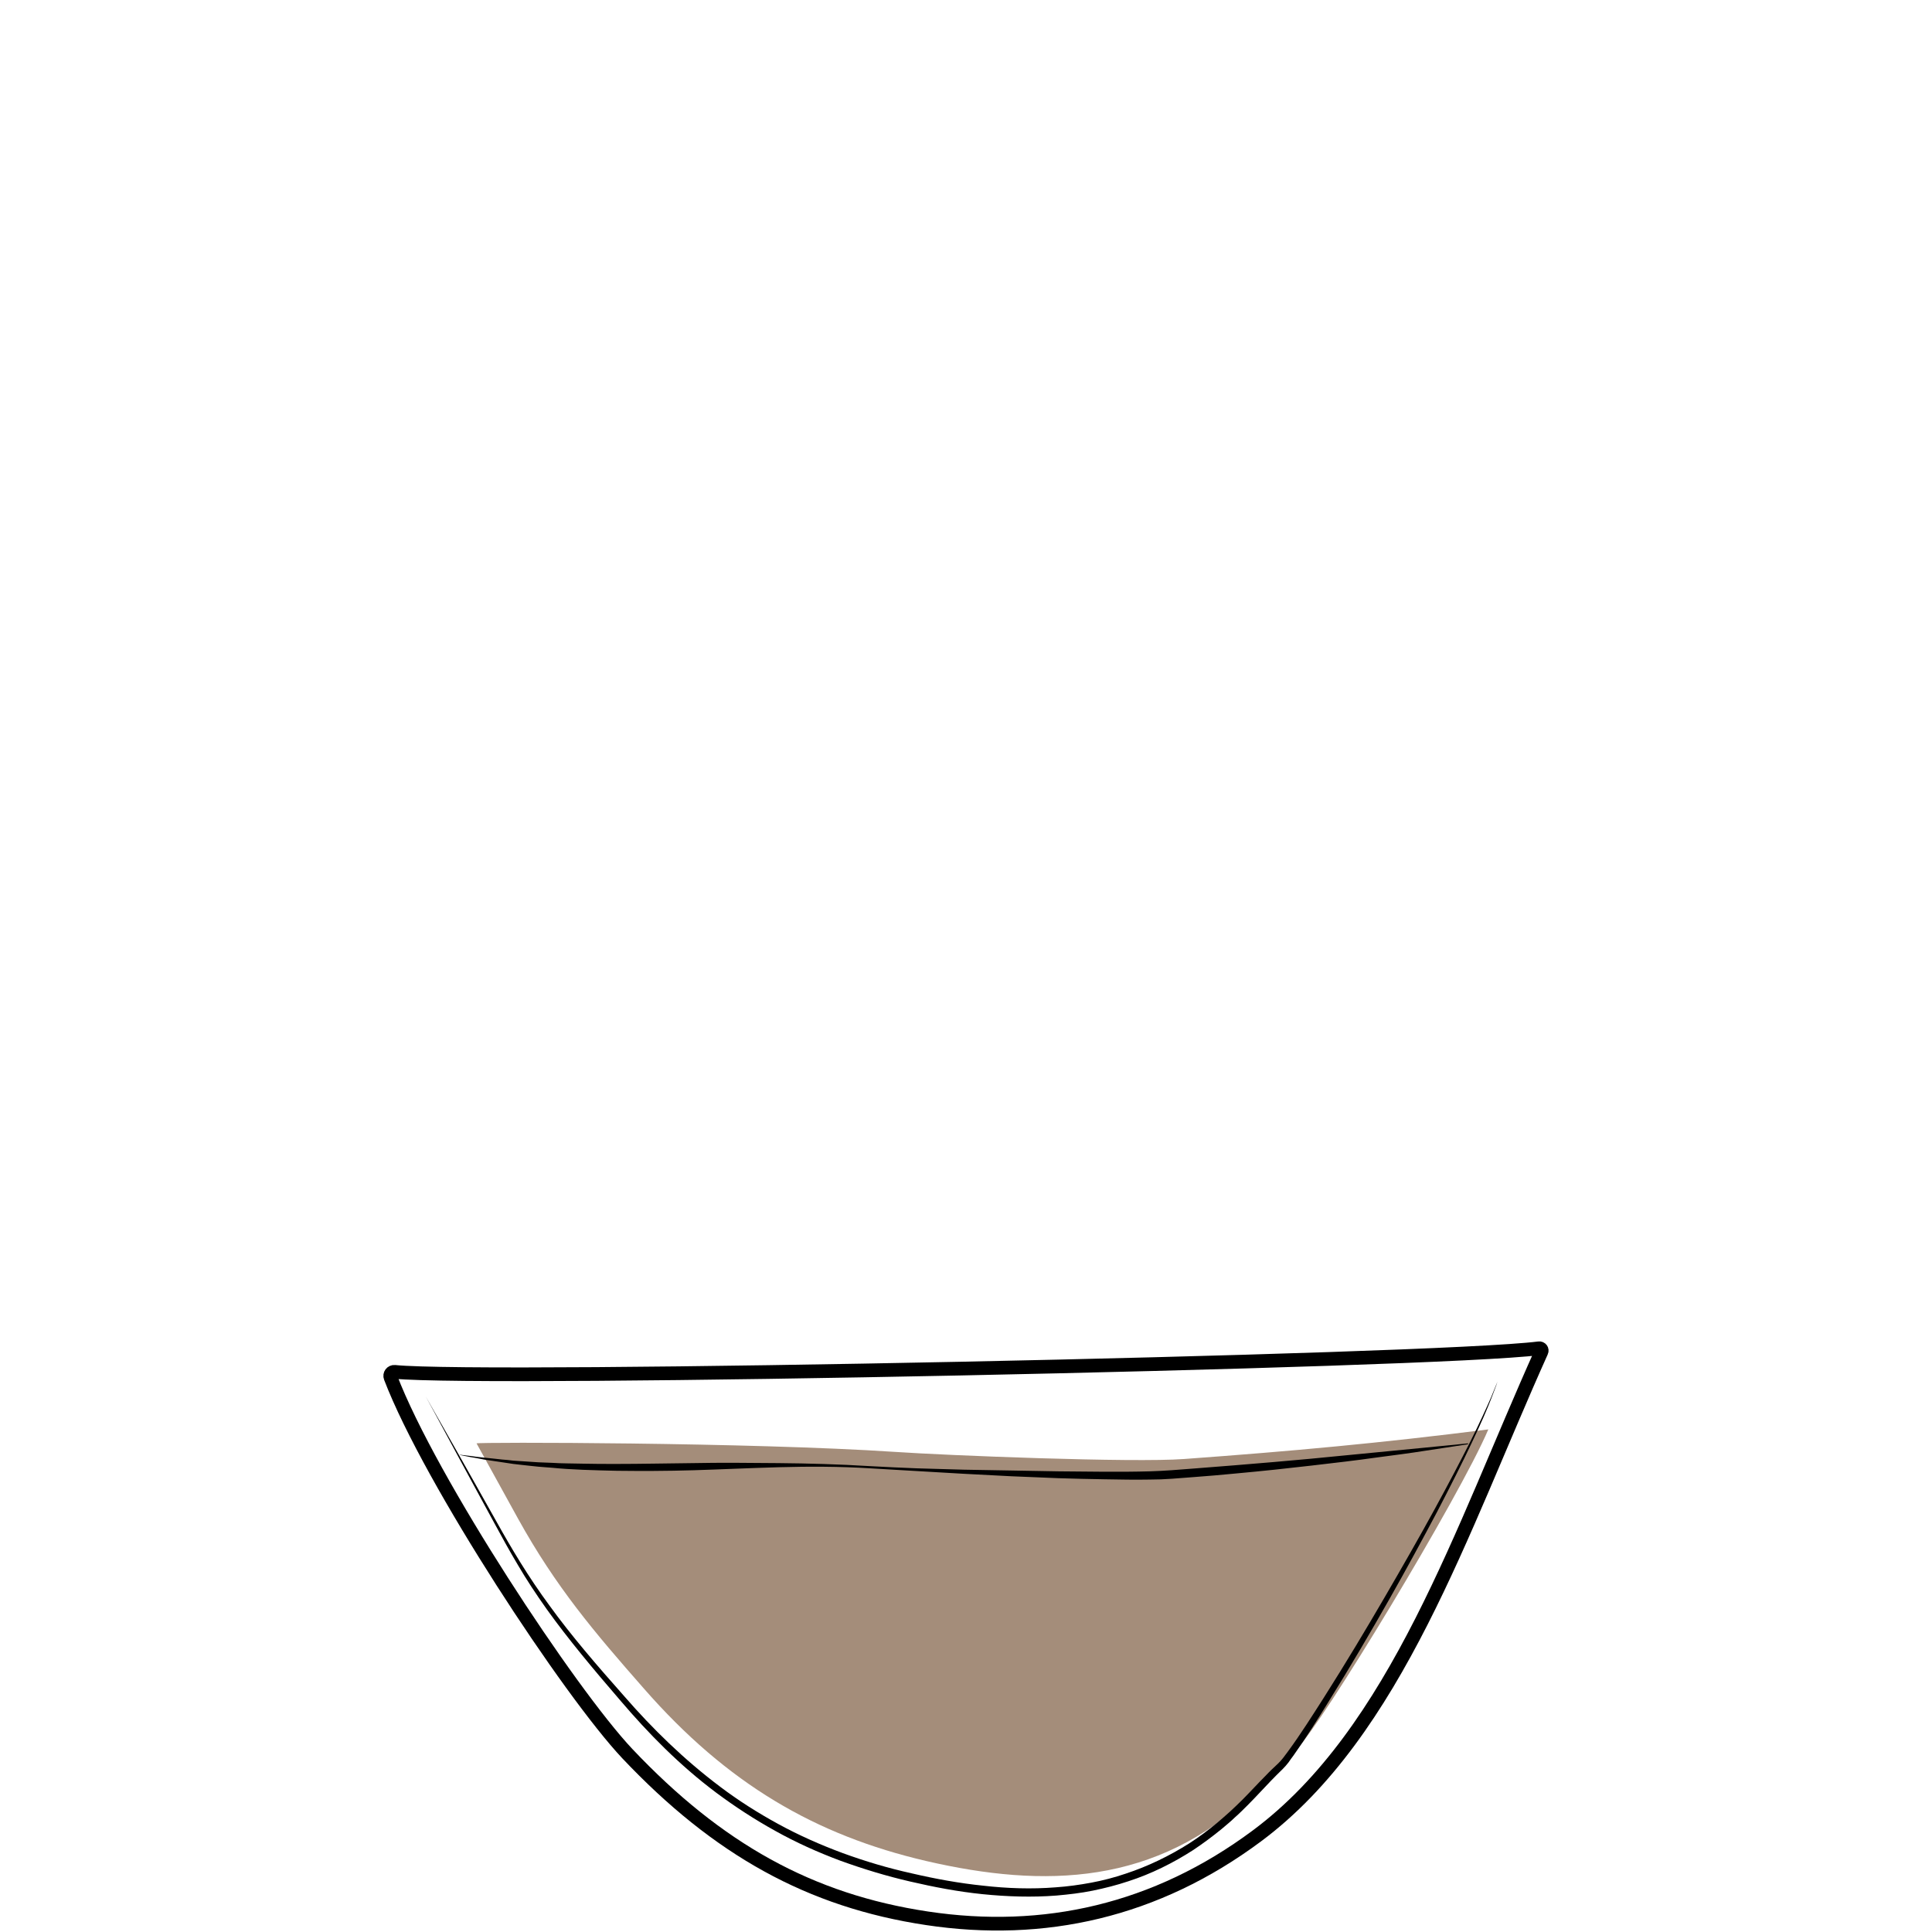
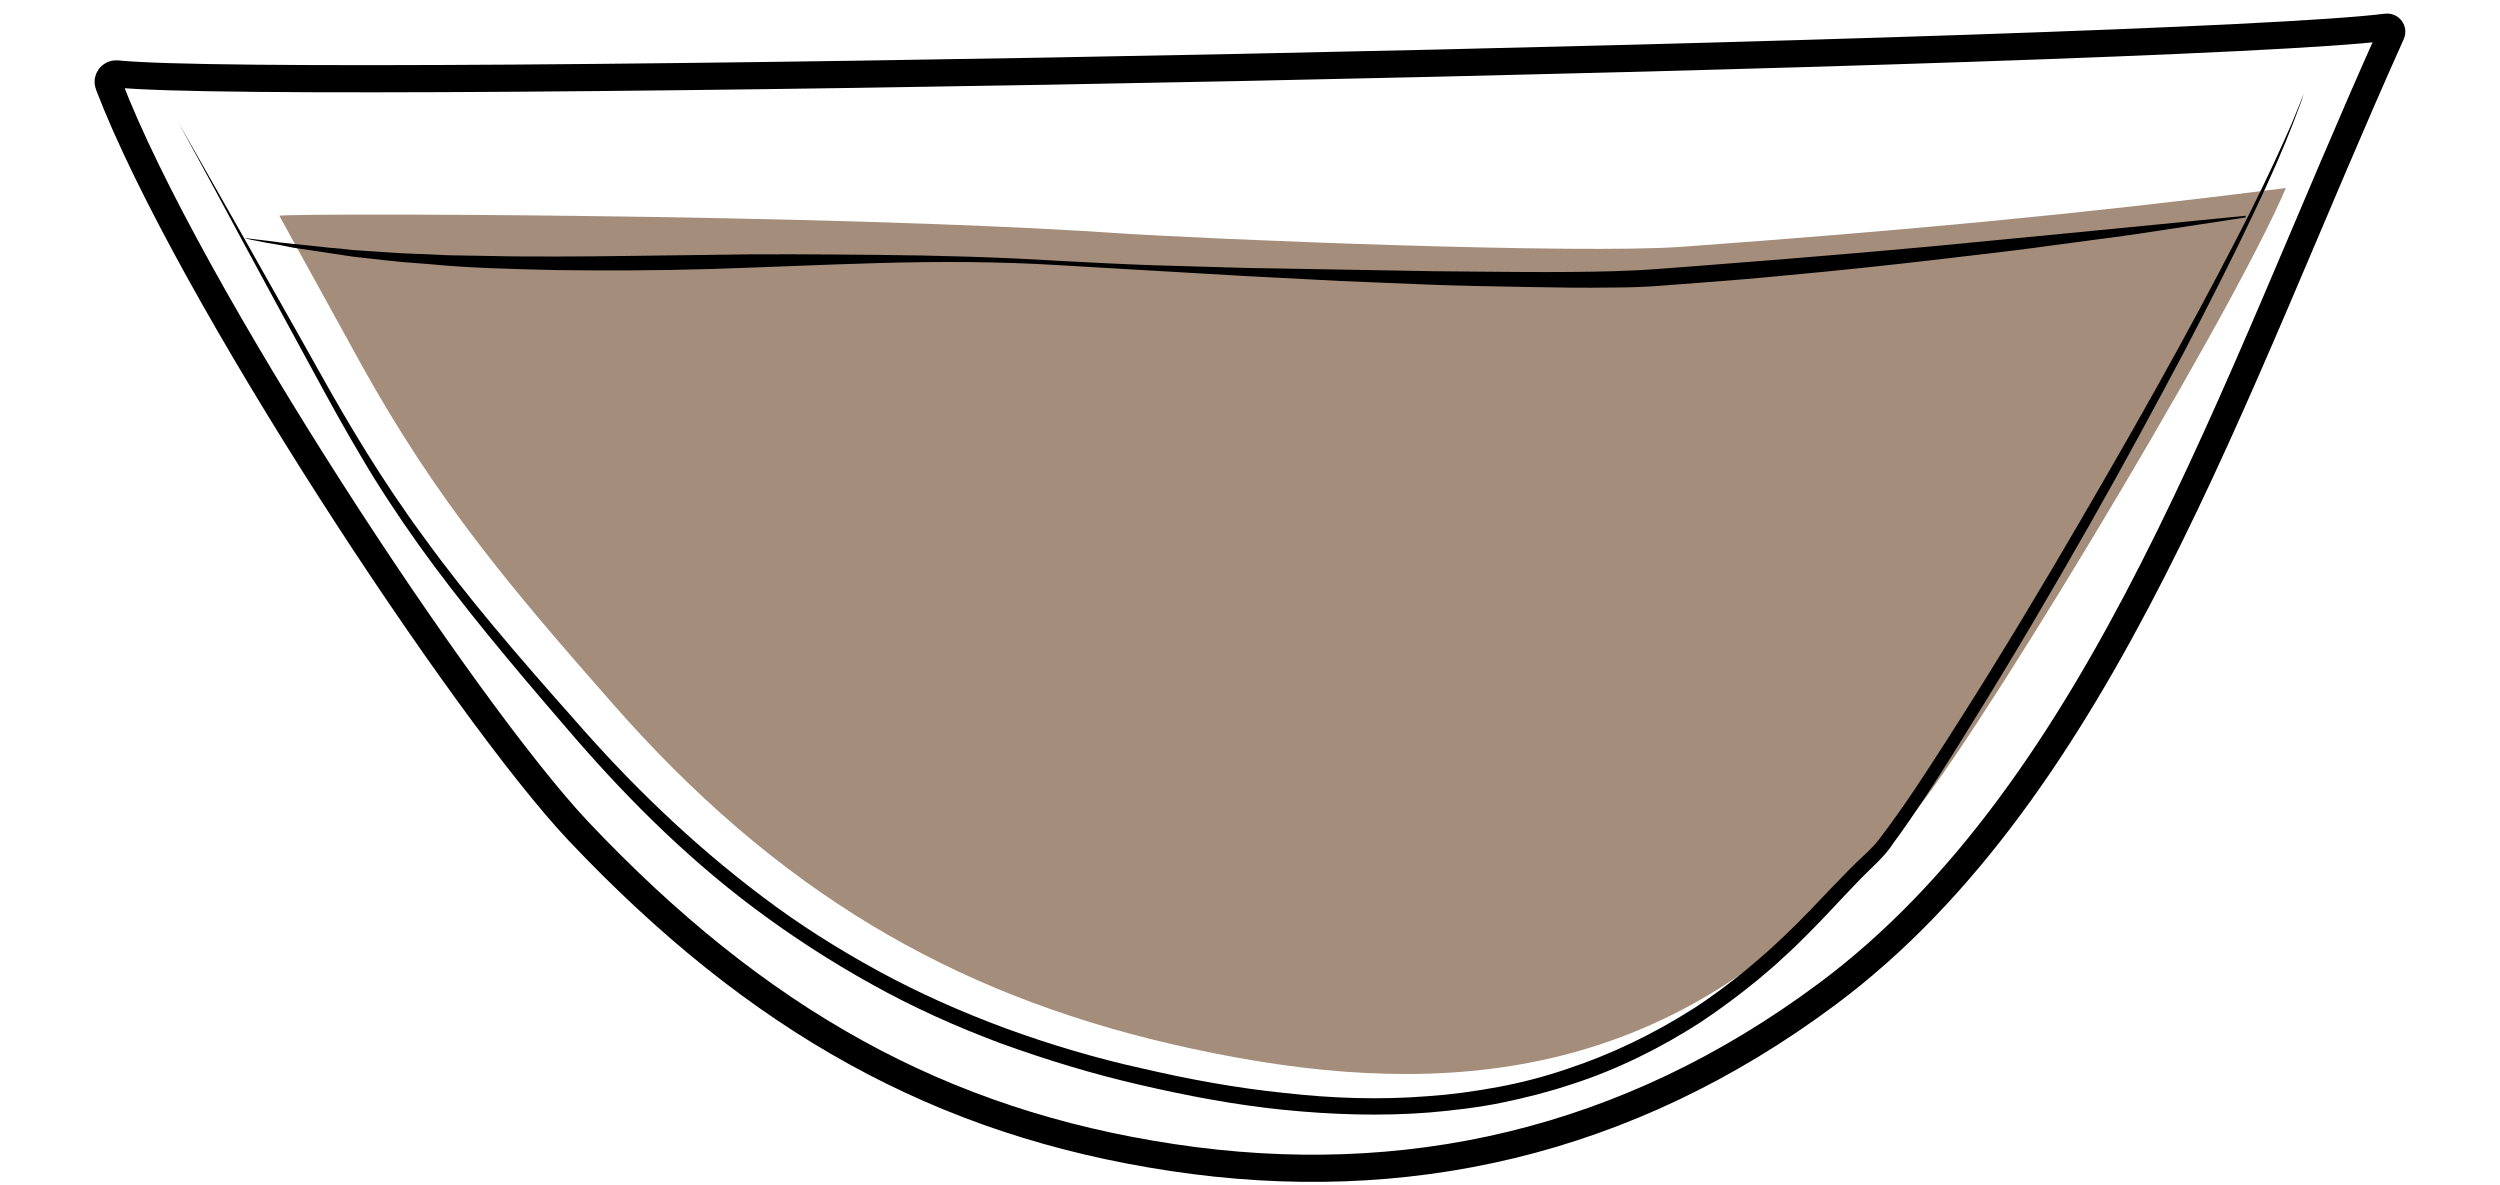
- <svg xmlns="http://www.w3.org/2000/svg" id="Layer_1" viewBox="0 0 705 705">
-   <style>.st0,.st1{fill:none}.st1{stroke:#000;stroke-width:5;stroke-miterlimit:10}.st2{opacity:.9;fill:url(#SVGID_1_);enable-background:new}.st3{fill:#a48d7a}</style>
-   <path class="st0" d="M122.5 0h460v705h-460V0z" />
-   <path class="st1" d="M6711.1-565.6c.3 38.5.2 82.4-5.7 120.5-2.3 14.7-3.7 31.7-10.6 44.9-9.4 17.9-18.6 35.9-34 49.5-5.5 4.9-11.5 9.2-17.9 12.8-4.2 2.3-15.3 5.1-15.9 10.8-.4 3.6 3.8 5.7 6.9 7.6 6.9 4.3 10.9 12.3 11.6 20.4 1.5 15.4-5.6 30.7-18.9 38.8-.8.5-1.6 1-1.9 1.8-.7 2.1 2.1 3.4 4.2 3.8 12.1 2.1 24 5 35.7 8.7 7.7 2.4 24.3 10.6 12 18.5-7.7 4.9-17 6.2-26 7.3-24.7 3.1-49.7 6.2-74.5 3.9-5.6-.5-11.2-1.4-16.8-2.2l-22.5-3.3c-5.3-.8-11.8-2.7-12.7-7.9-1.7-10.2 16.6-15.1 23.6-17.2 4.9-1.5 36.5-4.6 35.6-9.3-.5-2.4-2.8-3.9-4.8-5.4-8.9-6.4-15-16.4-16.6-27.2-1.6-10.8 1.3-22.2 7.9-30.9 2.2-2.9 4.9-6 4.4-9.6-.2-1.5-1-2.9-2-4.1-5.1-6.7-15.9-9.5-22.8-14.7-7.9-6-15.2-12.8-21.6-20.4-12.5-14.5-22.1-31.5-27.6-49.9-5.2-17.2-6.9-35.3-8.2-53.2-2.3-31-3.6-62-3.8-93.1 20.2-2.4 42-1.8 62.4-1.4 52.8 1.1 160.5-1.6 160.5.5z" />
-   <path d="M6584.5-250.7v1.9c0 .6.1 1.3.6 1.9.4.6 1.2.8 2.2.8 2.1-.1 4.5-.2 7.1-.2 1.3 0 2.7-.1 4-.1 1.4-.1 2.8-.1 4.1-.2 1.4-.1 2.8-.1 4.1-.2 1.4-.1 2.7-.1 4-.2 2.6-.1 5-.2 7.1-.3 2-.1 3.7-.6 4.6-1.3.4-.4.7-.8.8-1.1.1-.3.2-.5.2-.5v.5c-.1.3-.2.8-.6 1.3s-1.1 1-1.9 1.4-1.8.7-2.8.8c-2.1.4-4.5.7-7.1.9-1.3.1-2.7.3-4 .4-1.4.1-2.8.2-4.2.2-1.4 0-2.8.1-4.2.1h-4.1c-2.6-.1-5.1-.2-7.2-.4-.5-.1-1.1-.1-1.6-.4-.5-.3-.9-.7-1.1-1.1-.4-.9-.4-1.7-.3-2.3s.2-1.1.3-1.4c-.1-.3 0-.5 0-.5zm-.4-84.6s.6.2 1.6.5c.5.2 1.2.3 1.9.5s1.6.4 2.4.5c.9.2 1.9.3 2.9.5 1 .1 2.1.2 3.3.3 1.1.1 2.3.1 3.5.2h3.6c1.2 0 2.5 0 3.7-.1 1.2 0 2.4-.1 3.6-.1 2.3-.1 4.5-.1 6.3-.3 1.8-.2 3.2-.6 4.1-1.2.4-.3.8-.6 1-.8l.3-.3s-.1.1-.2.4c-.2.3-.4.6-.8 1-.8.8-2.3 1.6-4.2 2-.9.2-2 .4-3 .5-1.1.1-2.2.3-3.3.4l-3.6.3c-1.2.1-2.5.1-3.7.2-1.3 0-2.5 0-3.7-.1-.6 0-1.2-.1-1.8-.1-.6-.1-1.2-.1-1.8-.2-1.2-.1-2.3-.4-3.4-.6-.5-.1-1-.3-1.5-.4-.5-.2-1-.3-1.4-.4-1.8-.6-3.2-1.3-4.2-1.8-1-.6-1.6-.9-1.6-.9zM6534-233.2l.3.3c.2.2.5.4 1 .6.9.5 2.3 1 4.2 1.4 1.9.4 4.2.7 6.8 1.1 2.6.4 5.6.7 8.9 1.1 3.3.3 6.8.7 10.6 1 3.7.3 7.7.5 11.8.7 8.2.3 17 .5 25.7.6 4.4.1 8.8.1 13.1.2 4.3 0 8.5.1 12.6 0s8-.4 11.7-.8c3.7-.5 7.2-1.1 10.4-1.7 6.4-1.4 11.6-3 15.2-4.3 1.8-.7 3.2-1.2 4.2-1.6l1.5-.6s-.5.2-1.4.7c-.9.4-2.3 1.1-4.1 1.8-3.5 1.5-8.7 3.5-15.1 5.1s-14.1 2.9-22.3 3.2c-4.1.2-8.4.2-12.7.2-4.3 0-8.7-.1-13.1-.1-4.4-.1-8.8-.2-13.1-.3-4.3-.1-8.6-.4-12.7-.6-4.1-.3-8.1-.6-11.8-1-3.8-.4-7.3-.8-10.6-1.3-1.6-.3-3.2-.5-4.7-.7-1.5-.3-2.9-.5-4.2-.8-2.6-.5-4.9-1-6.8-1.5s-3.3-1.1-4.1-1.7c-.4-.3-.7-.5-.9-.7-.3-.2-.4-.3-.4-.3z" />
-   <linearGradient id="SVGID_1_" gradientUnits="userSpaceOnUse" x1="6501.3" y1="1150.789" x2="6707.2" y2="1150.789" gradientTransform="matrix(1 0 0 -1 0 707)">
-     <stop offset=".018" stop-color="#801fe3" />
-     <stop offset="1" stop-color="#b7a7ff" />
+ <svg xmlns="http://www.w3.org/2000/svg" version="1.1" id="Layer_1" x="0px" y="0px" viewBox="0 0 460 218" style="enable-background:new 0 0 460 218;" xml:space="preserve">
+   <style type="text/css">
+ 	.st0{fill:none;stroke:#000000;stroke-width:5;stroke-miterlimit:10;}
+ 	.st1{opacity:0.9;fill:url(#SVGID_1_);enable-background:new    ;}
+ 	.st2{fill:#A48D7A;}
+ </style>
+   <path class="st0" d="M6588.6-1052.6c0.3,38.5,0.2,82.4-5.7,120.5c-2.3,14.7-3.7,31.7-10.6,44.9c-9.4,17.9-18.6,35.9-34,49.5  c-5.5,4.9-11.5,9.2-17.9,12.8c-4.2,2.3-15.3,5.1-15.9,10.8c-0.4,3.6,3.8,5.7,6.9,7.6c6.9,4.3,10.9,12.3,11.6,20.4  c1.5,15.4-5.6,30.7-18.9,38.8c-0.8,0.5-1.6,1-1.9,1.8c-0.7,2.1,2.1,3.4,4.2,3.8c12.1,2.1,24,5,35.7,8.7c7.7,2.4,24.3,10.6,12,18.5  c-7.7,4.9-17,6.2-26,7.3c-24.7,3.1-49.7,6.2-74.5,3.9c-5.6-0.5-11.2-1.4-16.8-2.2l-22.5-3.3c-5.3-0.8-11.8-2.7-12.7-7.9  c-1.7-10.2,16.6-15.1,23.6-17.2c4.9-1.5,36.5-4.6,35.6-9.3c-0.5-2.4-2.8-3.9-4.8-5.4c-8.9-6.4-15-16.4-16.6-27.2  c-1.6-10.8,1.3-22.2,7.9-30.9c2.2-2.9,4.9-6,4.4-9.6c-0.2-1.5-1-2.9-2-4.1c-5.1-6.7-15.9-9.5-22.8-14.7c-7.9-6-15.2-12.8-21.6-20.4  c-12.5-14.5-22.1-31.5-27.6-49.9c-5.2-17.2-6.9-35.3-8.2-53.2c-2.3-31-3.6-62-3.8-93.1c20.2-2.4,42-1.8,62.4-1.4  C6480.9-1052,6588.6-1054.7,6588.6-1052.6L6588.6-1052.6z" />
+   <path d="M6462-737.7v1.9c0,0.6,0.1,1.3,0.6,1.9c0.4,0.6,1.2,0.8,2.2,0.8c2.1-0.1,4.5-0.2,7.1-0.2c1.3,0,2.7-0.1,4-0.1  c1.4-0.1,2.8-0.1,4.1-0.2c1.4-0.1,2.8-0.1,4.1-0.2c1.4-0.1,2.7-0.1,4-0.2c2.6-0.1,5-0.2,7.1-0.3c2-0.1,3.7-0.6,4.6-1.3  c0.4-0.4,0.7-0.8,0.8-1.1c0.1-0.3,0.2-0.5,0.2-0.5v0.5c-0.1,0.3-0.2,0.8-0.6,1.3s-1.1,1-1.9,1.4c-0.8,0.4-1.8,0.7-2.8,0.8  c-2.1,0.4-4.5,0.7-7.1,0.9c-1.3,0.1-2.7,0.3-4,0.4c-1.4,0.1-2.8,0.2-4.2,0.2c-1.4,0-2.8,0.1-4.2,0.1h-4.1c-2.6-0.1-5.1-0.2-7.2-0.4  c-0.5-0.1-1.1-0.1-1.6-0.4s-0.9-0.7-1.1-1.1c-0.4-0.9-0.4-1.7-0.3-2.3c0.1-0.6,0.2-1.1,0.3-1.4C6461.9-737.5,6462-737.7,6462-737.7  L6462-737.7z M6461.6-822.3c0,0,0.6,0.2,1.6,0.5c0.5,0.2,1.2,0.3,1.9,0.5s1.6,0.4,2.4,0.5c0.9,0.2,1.9,0.3,2.9,0.5  c1,0.1,2.1,0.2,3.3,0.3c1.1,0.1,2.3,0.1,3.5,0.2h3.6c1.2,0,2.5,0,3.7-0.1c1.2,0,2.4-0.1,3.6-0.1c2.3-0.1,4.5-0.1,6.3-0.3  s3.2-0.6,4.1-1.2c0.4-0.3,0.8-0.6,1-0.8l0.3-0.3c0,0-0.1,0.1-0.2,0.4c-0.2,0.3-0.4,0.6-0.8,1c-0.8,0.8-2.3,1.6-4.2,2  c-0.9,0.2-2,0.4-3,0.5c-1.1,0.1-2.2,0.3-3.3,0.4l-3.6,0.3c-1.2,0.1-2.5,0.1-3.7,0.2c-1.3,0-2.5,0-3.7-0.1c-0.6,0-1.2-0.1-1.8-0.1  c-0.6-0.1-1.2-0.1-1.8-0.2c-1.2-0.1-2.3-0.4-3.4-0.6c-0.5-0.1-1-0.3-1.5-0.4c-0.5-0.2-1-0.3-1.4-0.4c-1.8-0.6-3.2-1.3-4.2-1.8  C6462.2-822,6461.6-822.3,6461.6-822.3L6461.6-822.3z M6411.5-720.2l0.3,0.3c0.2,0.2,0.5,0.4,1,0.6c0.9,0.5,2.3,1,4.2,1.4  c1.9,0.4,4.2,0.7,6.8,1.1c2.6,0.4,5.6,0.7,8.9,1.1c3.3,0.3,6.8,0.7,10.6,1c3.7,0.3,7.7,0.5,11.8,0.7c8.2,0.3,17,0.5,25.7,0.6  c4.4,0.1,8.8,0.1,13.1,0.2c4.3,0,8.5,0.1,12.6,0c4.1-0.1,8-0.4,11.7-0.8c3.7-0.5,7.2-1.1,10.4-1.7c6.4-1.4,11.6-3,15.2-4.3  c1.8-0.7,3.2-1.2,4.2-1.6l1.5-0.6c0,0-0.5,0.2-1.4,0.7c-0.9,0.4-2.3,1.1-4.1,1.8c-3.5,1.5-8.7,3.5-15.1,5.1  c-6.4,1.6-14.1,2.9-22.3,3.2c-4.1,0.2-8.4,0.2-12.7,0.2c-4.3,0-8.7-0.1-13.1-0.1c-4.4-0.1-8.8-0.2-13.1-0.3  c-4.3-0.1-8.6-0.4-12.7-0.6c-4.1-0.3-8.1-0.6-11.8-1c-3.8-0.4-7.3-0.8-10.6-1.3c-1.6-0.3-3.2-0.5-4.7-0.7c-1.5-0.3-2.9-0.5-4.2-0.8  c-2.6-0.5-4.9-1-6.8-1.5s-3.3-1.1-4.1-1.7c-0.4-0.3-0.7-0.5-0.9-0.7C6411.6-720.1,6411.5-720.2,6411.5-720.2L6411.5-720.2z" />
+   <linearGradient id="SVGID_1_" gradientUnits="userSpaceOnUse" x1="6378.8" y1="-1437.789" x2="6584.7" y2="-1437.789" gradientTransform="matrix(1 0 0 1 0 507)">
+     <stop offset="1.800000e-02" style="stop-color:#801FE3" />
+     <stop offset="1" style="stop-color:#B7A7FF" />
  </linearGradient>
-   <path class="st2" d="M6501.3-537.4c1.4 24.4 2.7 48.8 4.1 73.2.4 7.9.9 15.9 2.2 23.7 1.8 11.1 5.4 21.8 8.9 32.5 3 9.1 6 18.2 11.1 26.3 17.8 28.1 51.5 32.7 81.9 31.3 10.6-.5 21.3-1.5 31.5-4.7 66.9-21.3 65.2-117 66.1-172.7 0-2.6.1-5.1.1-7.7-68.7 2.2-137.5 4-205.9-1.9z" />
-   <path d="M6496.2-557.1s.6 8.1 1.5 22.2c.5 7.1 1 15.6 1.7 25.5.6 9.8 1.4 20.9 2.1 33.1.4 6.1.7 12.4 1.3 18.9.5 6.5 1.4 13.2 3 19.9 1.6 6.7 3.7 13.5 6 20.4 2.4 6.9 4.5 14 7.5 20.9.8 1.7 1.5 3.4 2.4 5.1.9 1.6 1.8 3.3 2.8 4.8 1.1 1.6 2.2 3.1 3.4 4.7 1.2 1.4 2.5 2.8 3.7 4.3 5.3 5.5 11.7 10 18.8 13.2 7.1 3.3 14.8 5.4 22.6 6.6 7.9 1.3 15.9 1.7 23.9 1.7 8-.1 16.1-.4 24-1.5 3.9-.5 7.9-1.2 11.7-2.2 1-.3 1.9-.5 2.8-.8l.7-.2h.1l.2-.1.4-.1 1.4-.5 2.8-1c.5-.2.9-.3 1.4-.5l1.3-.6c7.1-3.1 13.7-7.4 19.4-12.5 5.7-5.1 10.5-11.1 14.4-17.5 4-6.3 7.1-13.1 9.7-19.8 2.6-6.8 4.6-13.6 6.3-20.3 3.2-13.5 5-26.5 6.2-38.5 1.1-12.1 1.7-23.2 2-33 .3-9.9.5-18.4.7-25.5.2-14.2.4-22.2.4-22.2s0 2 .1 5.8c0 3.8.1 9.4.2 16.4 0 7.1 0 15.7-.2 25.5-.1 9.9-.5 21-1.5 33.1s-2.6 25.2-5.7 38.9c-1.6 6.8-3.6 13.7-6.1 20.6s-5.7 13.8-9.8 20.3c-4 6.5-9 12.7-14.8 18.1-5.9 5.4-12.7 9.8-20.2 13.1l-1.4.6c-.5.2-.9.4-1.4.5l-2.8 1-1.4.5-.4.1-.2.1-.2.1-.7.2c-1 .3-2 .6-2.9.8-3.9 1-8 1.8-12 2.4-8.1 1.1-16.2 1.5-24.4 1.6-8.2 0-16.3-.5-24.4-1.8-8-1.3-16-3.5-23.3-7-7.4-3.4-14.1-8.1-19.6-13.9-1.3-1.5-2.6-3.1-3.9-4.6-1.1-1.6-2.2-3.2-3.3-4.7-2.2-3.4-3.9-6.8-5.4-10.4-3-7.1-5.2-14.2-7.5-21.2-2.2-7-4.3-13.9-5.8-20.7-1.6-6.9-2.4-13.6-2.8-20.2-.5-6.6-.7-12.9-1-18.9-.6-12.1-1.1-23.2-1.6-33.1-.5-9.9-.8-18.4-1.2-25.5-.7-14.2-1-22.2-1-22.2z" />
-   <path d="M6496.6-541.7s.8 0 2.4.1 3.8.2 6.7.3c2.9.2 6.4.3 10.5.5 4 .2 8.6.3 13.6.5s10.4.3 16.1.5 11.7.2 17.9.4c6.2.1 12.6.1 19.2.2 6.5.1 13.2 0 19.8.1 6.6 0 13.3 0 19.8-.1s13-.1 19.2-.2c12.5-.1 24.1-.2 34-.3 10-.1 18.3-.1 24.1-.1h9.1s-.8.1-2.4.2c-1.6.1-3.8.2-6.7.4-5.8.3-14.1.8-24.1 1.3s-21.6.9-34 1.3c-6.2.1-12.7.4-19.2.4-6.5.1-13.2.1-19.8.2-6.6 0-13.3 0-19.8-.2-6.5-.1-13-.3-19.2-.4-6.2-.2-12.3-.4-18-.8-2.9-.2-5.6-.3-8.3-.5-2.7-.2-5.3-.4-7.8-.5-2.5-.2-4.9-.3-7.1-.5-2.3-.2-4.4-.4-6.4-.6-4-.4-7.6-.7-10.4-1-2.9-.3-5.2-.6-6.7-.7-1.7-.4-2.5-.5-2.5-.5z" />
-   <path class="st3" d="M432.1 532.4c-18.7 1.4-86.7-1.3-105.6-2.6-52.8-3.5-151.9-3.6-152.6-3.1 5 9.1 10.1 18.3 15.1 27.4 13.9 25.1 27.9 41.5 45.9 62 30.5 34.9 62.7 53.6 103.1 63 43.2 10 84 8.9 119.1-24.5 5.5-5.2 10.5-11.1 16-16.3 8.7-8.2 59.5-92 70-116.7-39.5 5-71.2 7.9-111 10.8z" />
-   <path class="st1" d="M561.6 492c.7-.1 1.2.6.9 1.2-29.2 64.9-53 138.9-103.8 176.7-36.9 27.5-77.9 36.5-120.4 30.1-42.7-6.4-76.4-25.2-109.4-60.1-21-22.3-71.9-99.4-86.4-137.3-.4-1 .4-2.1 1.5-2 32.6 3.4 379.2-3.7 417.6-8.6z" />
-   <path d="M155.3 509.5s4.4 7.7 12.1 21.3c3.8 6.8 8.5 15 13.8 24.5s11.5 20 19.4 30.7c7.8 10.8 17.2 21.7 27.4 33.2 10 11.5 21.5 22.8 34.8 32.8 6.6 5 13.7 9.5 21.2 13.6s15.4 7.6 23.5 10.6c8.2 3 16.6 5.5 25.2 7.4 8.6 2 17.3 3.6 26.1 4.5 8.8 1 17.6 1.3 26.4.6 4.4-.3 8.7-.9 13-1.7s8.5-1.9 12.6-3.3c8.2-2.7 16-6.5 23.1-11 3.6-2.3 6.9-4.8 10.2-7.5 1.6-1.4 3.2-2.7 4.7-4.1 1.5-1.4 3-2.8 4.5-4.3 2.9-2.9 5.7-6 8.6-8.9 1.4-1.5 2.9-2.9 4.4-4.3.7-.7 1.3-1.3 1.9-2.1l1.8-2.4c4.7-6.4 8.9-13.1 13-19.5 8.2-12.9 15.6-25.3 22.3-36.8s12.8-22.2 18-31.7 9.6-17.9 13.1-24.8c3.5-7 6-12.5 7.7-16.4.8-1.9 1.4-3.4 1.8-4.4l.6-1.5s-.2.5-.5 1.5c-.4 1-.9 2.5-1.7 4.5-1.5 3.9-3.9 9.5-7.3 16.6-3.3 7-7.6 15.5-12.6 25.1-5.1 9.6-10.9 20.4-17.5 32-6.6 11.6-13.9 24.1-22 37.1-4 6.5-8.2 13.2-12.9 19.8-.6.8-1.2 1.6-1.8 2.5-.6.8-1.4 1.7-2.1 2.4-1.4 1.4-2.9 2.8-4.3 4.3-2.8 2.9-5.6 6-8.6 9-1.5 1.5-3 3-4.6 4.4-1.5 1.5-3.2 2.8-4.8 4.2-3.3 2.7-6.8 5.3-10.4 7.7-7.3 4.7-15.3 8.7-23.7 11.4-4.2 1.4-8.5 2.5-12.9 3.4s-8.8 1.4-13.3 1.8c-8.9.7-18 .4-26.9-.5s-17.8-2.6-26.4-4.6c-8.7-2-17.2-4.6-25.5-7.6-8.3-3.1-16.3-6.7-23.8-10.9-7.6-4.2-14.8-8.9-21.5-13.9-13.5-10.1-24.9-21.8-34.8-33.4-10-11.6-19.3-22.7-27.1-33.6-3.9-5.5-7.4-10.8-10.5-16.1-3.1-5.2-5.9-10.3-8.5-15.1-5.2-9.5-9.7-17.9-13.4-24.7-7.5-14-11.8-21.8-11.8-21.8z" />
-   <path d="M167.6 530.8s1.4.2 4.1.5c1.3.2 3 .4 4.9.6 1.9.2 4.2.4 6.7.7 1.3.1 2.6.2 4 .4 3 .2 6.1.4 9.1.6 1.6.1 3.3.1 5.1.2 1.8.1 3.6.2 5.4.2 1.9 0 3.8.1 5.7.1 3.9.1 8.1.1 12.4.1 8.6 0 18-.2 27.9-.3 9.9-.2 20.4-.1 31.2 0s22 .4 33.3 1.1c5.7.3 11.4.6 17.1.8s11.5.3 17.3.5l17.3.3c5.7.1 11.5.2 17.1.3 11.3.1 22.5.3 33.3 0 2.7-.1 5.3-.2 7.9-.4s5.3-.4 7.9-.6c5.2-.4 10.2-.8 15.2-1.2 9.9-.8 19.2-1.6 27.8-2.4 34.4-3.3 57.4-5.6 57.4-5.6v.3s-5.7.9-15.7 2.4c-5 .8-11.1 1.6-18 2.5-7 1-14.8 1.9-23.4 2.9s-17.9 2-27.8 2.9c-4.9.5-10 .9-15.2 1.3-2.6.2-5.2.4-7.9.6-2.7.2-5.4.3-8.1.3-5.4.1-10.9 0-16.5-.1s-11.2-.2-16.9-.4c-5.7-.2-11.4-.5-17.1-.7-5.7-.3-11.5-.6-17.3-.9-5.8-.3-11.5-.7-17.2-1s-11.5-.7-17.1-1c-11.3-.7-22.5-.7-33.3-.4s-21.2.8-31.1 1.1-19.3.3-28 .2c-8.7-.2-16.6-.4-23.6-1.1-1.8-.1-3.5-.3-5.1-.4-1.6-.2-3.2-.3-4.7-.5s-3-.3-4.4-.5-2.7-.4-4-.6c-2.5-.4-4.7-.7-6.7-1-1.9-.4-3.6-.7-4.9-.9-2.7-.5-4.1-.8-4.1-.9z" />
+   <path class="st1" d="M6378.8-1024.4c1.4,24.4,2.7,48.8,4.1,73.2c0.4,7.9,0.9,15.9,2.2,23.7c1.8,11.1,5.4,21.8,8.9,32.5  c3,9.1,6,18.2,11.1,26.3c17.8,28.1,51.5,32.7,81.9,31.3c10.6-0.5,21.3-1.5,31.5-4.7c66.9-21.3,65.2-117,66.1-172.7  c0-2.6,0.1-5.1,0.1-7.7C6516-1020.3,6447.2-1018.5,6378.8-1024.4L6378.8-1024.4z" />
+   <path d="M6373.7-1044.1c0,0,0.6,8.1,1.5,22.2c0.5,7.1,1,15.6,1.7,25.5c0.6,9.8,1.4,20.9,2.1,33.1c0.4,6.1,0.7,12.4,1.3,18.9  c0.5,6.5,1.4,13.2,3,19.9c1.6,6.7,3.7,13.5,6,20.4c2.4,6.9,4.5,14,7.5,20.9c0.8,1.7,1.5,3.4,2.4,5.1c0.9,1.6,1.8,3.3,2.8,4.8  c1.1,1.6,2.2,3.1,3.4,4.7c1.2,1.4,2.5,2.8,3.7,4.3c5.3,5.5,11.7,10,18.8,13.2c7.1,3.3,14.8,5.4,22.6,6.6c7.9,1.3,15.9,1.7,23.9,1.7  c8-0.1,16.1-0.4,24-1.5c3.9-0.5,7.9-1.2,11.7-2.2c1-0.3,1.9-0.5,2.8-0.8l0.7-0.2h0.1l0.2-0.1l0.4-0.1l1.4-0.5l2.8-1  c0.5-0.2,0.9-0.3,1.4-0.5l1.3-0.6c7.1-3.1,13.7-7.4,19.4-12.5c5.7-5.1,10.5-11.1,14.4-17.5c4-6.3,7.1-13.1,9.7-19.8  c2.6-6.8,4.6-13.6,6.3-20.3c3.2-13.5,5-26.5,6.2-38.5c1.1-12.1,1.7-23.2,2-33c0.3-9.9,0.5-18.4,0.7-25.5c0.2-14.2,0.4-22.2,0.4-22.2  s0,2,0.1,5.8c0,3.8,0.1,9.4,0.2,16.4c0,7.1,0,15.7-0.2,25.5c-0.1,9.9-0.5,21-1.5,33.1c-1,12.1-2.6,25.2-5.7,38.9  c-1.6,6.8-3.6,13.7-6.1,20.6c-2.5,6.9-5.7,13.8-9.8,20.3c-4,6.5-9,12.7-14.8,18.1c-5.9,5.4-12.7,9.8-20.2,13.1l-1.4,0.6  c-0.5,0.2-0.9,0.4-1.4,0.5l-2.8,1l-1.4,0.5l-0.4,0.1l-0.2,0.1l-0.2,0.1l-0.7,0.2c-1,0.3-2,0.6-2.9,0.8c-3.9,1-8,1.8-12,2.4  c-8.1,1.1-16.2,1.5-24.4,1.6c-8.2,0-16.3-0.5-24.4-1.8c-8-1.3-16-3.5-23.3-7c-7.4-3.4-14.1-8.1-19.6-13.9c-1.3-1.5-2.6-3.1-3.9-4.6  c-1.1-1.6-2.2-3.2-3.3-4.7c-2.2-3.4-3.9-6.8-5.4-10.4c-3-7.1-5.2-14.2-7.5-21.2c-2.2-7-4.3-13.9-5.8-20.7  c-1.6-6.9-2.4-13.6-2.8-20.2c-0.5-6.6-0.7-12.9-1-18.9c-0.6-12.1-1.1-23.2-1.6-33.1c-0.5-9.9-0.8-18.4-1.2-25.5  C6374-1036.1,6373.7-1044.1,6373.7-1044.1L6373.7-1044.1z" />
+   <path d="M6374.1-1028.7c0,0,0.8,0,2.4,0.1c1.6,0.1,3.8,0.2,6.7,0.3c2.9,0.2,6.4,0.3,10.5,0.5c4,0.2,8.6,0.3,13.6,0.5  s10.4,0.3,16.1,0.5s11.7,0.2,17.9,0.4c6.2,0.1,12.6,0.1,19.2,0.2c6.5,0.1,13.2,0,19.8,0.1c6.6,0,13.3,0,19.8-0.1  c6.5-0.1,13-0.1,19.2-0.2c12.5-0.1,24.1-0.2,34-0.3c10-0.1,18.3-0.1,24.1-0.1h9.1c0,0-0.8,0.1-2.4,0.2s-3.8,0.2-6.7,0.4  c-5.8,0.3-14.1,0.8-24.1,1.3s-21.6,0.9-34,1.3c-6.2,0.1-12.7,0.4-19.2,0.4c-6.5,0.1-13.2,0.1-19.8,0.2c-6.6,0-13.3,0-19.8-0.2  c-6.5-0.1-13-0.3-19.2-0.4c-6.2-0.2-12.3-0.4-18-0.8c-2.9-0.2-5.6-0.3-8.3-0.5c-2.7-0.2-5.3-0.4-7.8-0.5c-2.5-0.2-4.9-0.3-7.1-0.5  c-2.3-0.2-4.4-0.4-6.4-0.6c-4-0.4-7.6-0.7-10.4-1c-2.9-0.3-5.2-0.6-6.7-0.7C6374.9-1028.6,6374.1-1028.7,6374.1-1028.7  L6374.1-1028.7z" />
+   <path class="st2" d="M309.6,45.4c-18.7,1.4-86.7-1.3-105.6-2.6c-52.8-3.5-151.9-3.6-152.6-3.1c5,9.1,10.1,18.3,15.1,27.4  c13.9,25.1,27.9,41.5,45.9,62c30.5,34.9,62.7,53.6,103.1,63c43.2,10,84,8.9,119.1-24.5c5.5-5.2,10.5-11.1,16-16.3  c8.7-8.2,59.5-92,70-116.7C381.1,39.6,349.4,42.5,309.6,45.4L309.6,45.4z" />
+   <path class="st0" d="M439.1,5c0.7-0.1,1.2,0.6,0.9,1.2c-29.2,64.9-53,138.9-103.8,176.7c-36.9,27.5-77.9,36.5-120.4,30.1  c-42.7-6.4-76.4-25.2-109.4-60.1C85.4,130.6,34.5,53.5,20,15.6c-0.4-1,0.4-2.1,1.5-2C54.1,17,400.7,9.9,439.1,5L439.1,5z" />
+   <path d="M32.8,22.5c0,0,4.4,7.7,12.1,21.3c3.8,6.8,8.5,15,13.8,24.5s11.5,20,19.4,30.7c7.8,10.8,17.2,21.7,27.4,33.2  c10,11.5,21.5,22.8,34.8,32.8c6.6,5,13.7,9.5,21.2,13.6s15.4,7.6,23.5,10.6c8.2,3,16.6,5.5,25.2,7.4c8.6,2,17.3,3.6,26.1,4.5  c8.8,1,17.6,1.3,26.4,0.6c4.4-0.3,8.7-0.9,13-1.7s8.5-1.9,12.6-3.3c8.2-2.7,16-6.5,23.1-11c3.6-2.3,6.9-4.8,10.2-7.5  c1.6-1.4,3.2-2.7,4.7-4.1c1.5-1.4,3-2.8,4.5-4.3c2.9-2.9,5.7-6,8.6-8.9c1.4-1.5,2.9-2.9,4.4-4.3c0.7-0.7,1.3-1.3,1.9-2.1l1.8-2.4  c4.7-6.4,8.9-13.1,13-19.5c8.2-12.9,15.6-25.3,22.3-36.8s12.8-22.2,18-31.7s9.6-17.9,13.1-24.8c3.5-7,6-12.5,7.7-16.4  c0.8-1.9,1.4-3.4,1.8-4.4L424,17c0,0-0.2,0.5-0.5,1.5c-0.4,1-0.9,2.5-1.7,4.5c-1.5,3.9-3.9,9.5-7.3,16.6c-3.3,7-7.6,15.5-12.6,25.1  c-5.1,9.6-10.9,20.4-17.5,32c-6.6,11.6-13.9,24.1-22,37.1c-4,6.5-8.2,13.2-12.9,19.8c-0.6,0.8-1.2,1.6-1.8,2.5  c-0.6,0.8-1.4,1.7-2.1,2.4c-1.4,1.4-2.9,2.8-4.3,4.3c-2.8,2.9-5.6,6-8.6,9c-1.5,1.5-3,3-4.6,4.4c-1.5,1.5-3.2,2.8-4.8,4.2  c-3.3,2.7-6.8,5.3-10.4,7.7c-7.3,4.7-15.3,8.7-23.7,11.4c-4.2,1.4-8.5,2.5-12.9,3.4s-8.8,1.4-13.3,1.8c-8.9,0.7-18,0.4-26.9-0.5  s-17.8-2.6-26.4-4.6c-8.7-2-17.2-4.6-25.5-7.6c-8.3-3.1-16.3-6.7-23.8-10.9c-7.6-4.2-14.8-8.9-21.5-13.9  c-13.5-10.1-24.9-21.8-34.8-33.4c-10-11.6-19.3-22.7-27.1-33.6c-3.9-5.5-7.4-10.8-10.5-16.1C63.4,78.9,60.6,73.8,58,69  c-5.2-9.5-9.7-17.9-13.4-24.7C37.1,30.3,32.8,22.5,32.8,22.5L32.8,22.5z" />
+   <path d="M45.1,43.8c0,0,1.4,0.2,4.1,0.5c1.3,0.2,3,0.4,4.9,0.6c1.9,0.2,4.2,0.4,6.7,0.7c1.3,0.1,2.6,0.2,4,0.4  c3,0.2,6.1,0.4,9.1,0.6c1.6,0.1,3.3,0.1,5.1,0.2c1.8,0.1,3.6,0.2,5.4,0.2c1.9,0,3.8,0.1,5.7,0.1c3.9,0.1,8.1,0.1,12.4,0.1  c8.6,0,18-0.2,27.9-0.3c9.9-0.2,20.4-0.1,31.2,0s22,0.4,33.3,1.1c5.7,0.3,11.4,0.6,17.1,0.8s11.5,0.3,17.3,0.5l17.3,0.3  c5.7,0.1,11.5,0.2,17.1,0.3c11.3,0.1,22.5,0.3,33.3,0c2.7-0.1,5.3-0.2,7.9-0.4s5.3-0.4,7.9-0.6c5.2-0.4,10.2-0.8,15.2-1.2  c9.9-0.8,19.2-1.6,27.8-2.4c34.4-3.3,57.4-5.6,57.4-5.6V40c0,0-5.7,0.9-15.7,2.4c-5,0.8-11.1,1.6-18,2.5c-7,1-14.8,1.9-23.4,2.9  s-17.9,2-27.8,2.9c-4.9,0.5-10,0.9-15.2,1.3c-2.6,0.2-5.2,0.4-7.9,0.6c-2.7,0.2-5.4,0.3-8.1,0.3c-5.4,0.1-10.9,0-16.5-0.1  s-11.2-0.2-16.9-0.4c-5.7-0.2-11.4-0.5-17.1-0.7c-5.7-0.3-11.5-0.6-17.3-0.9c-5.8-0.3-11.5-0.7-17.2-1s-11.5-0.7-17.1-1  c-11.3-0.7-22.5-0.7-33.3-0.4s-21.2,0.8-31.1,1.1s-19.3,0.3-28,0.2C93.9,49.5,86,49.3,79,48.6c-1.8-0.1-3.5-0.3-5.1-0.4  c-1.6-0.2-3.2-0.3-4.7-0.5s-3-0.3-4.4-0.5s-2.7-0.4-4-0.6c-2.5-0.4-4.7-0.7-6.7-1c-1.9-0.4-3.6-0.7-4.9-0.9  C46.5,44.2,45.1,43.9,45.1,43.8L45.1,43.8z" />
</svg>
